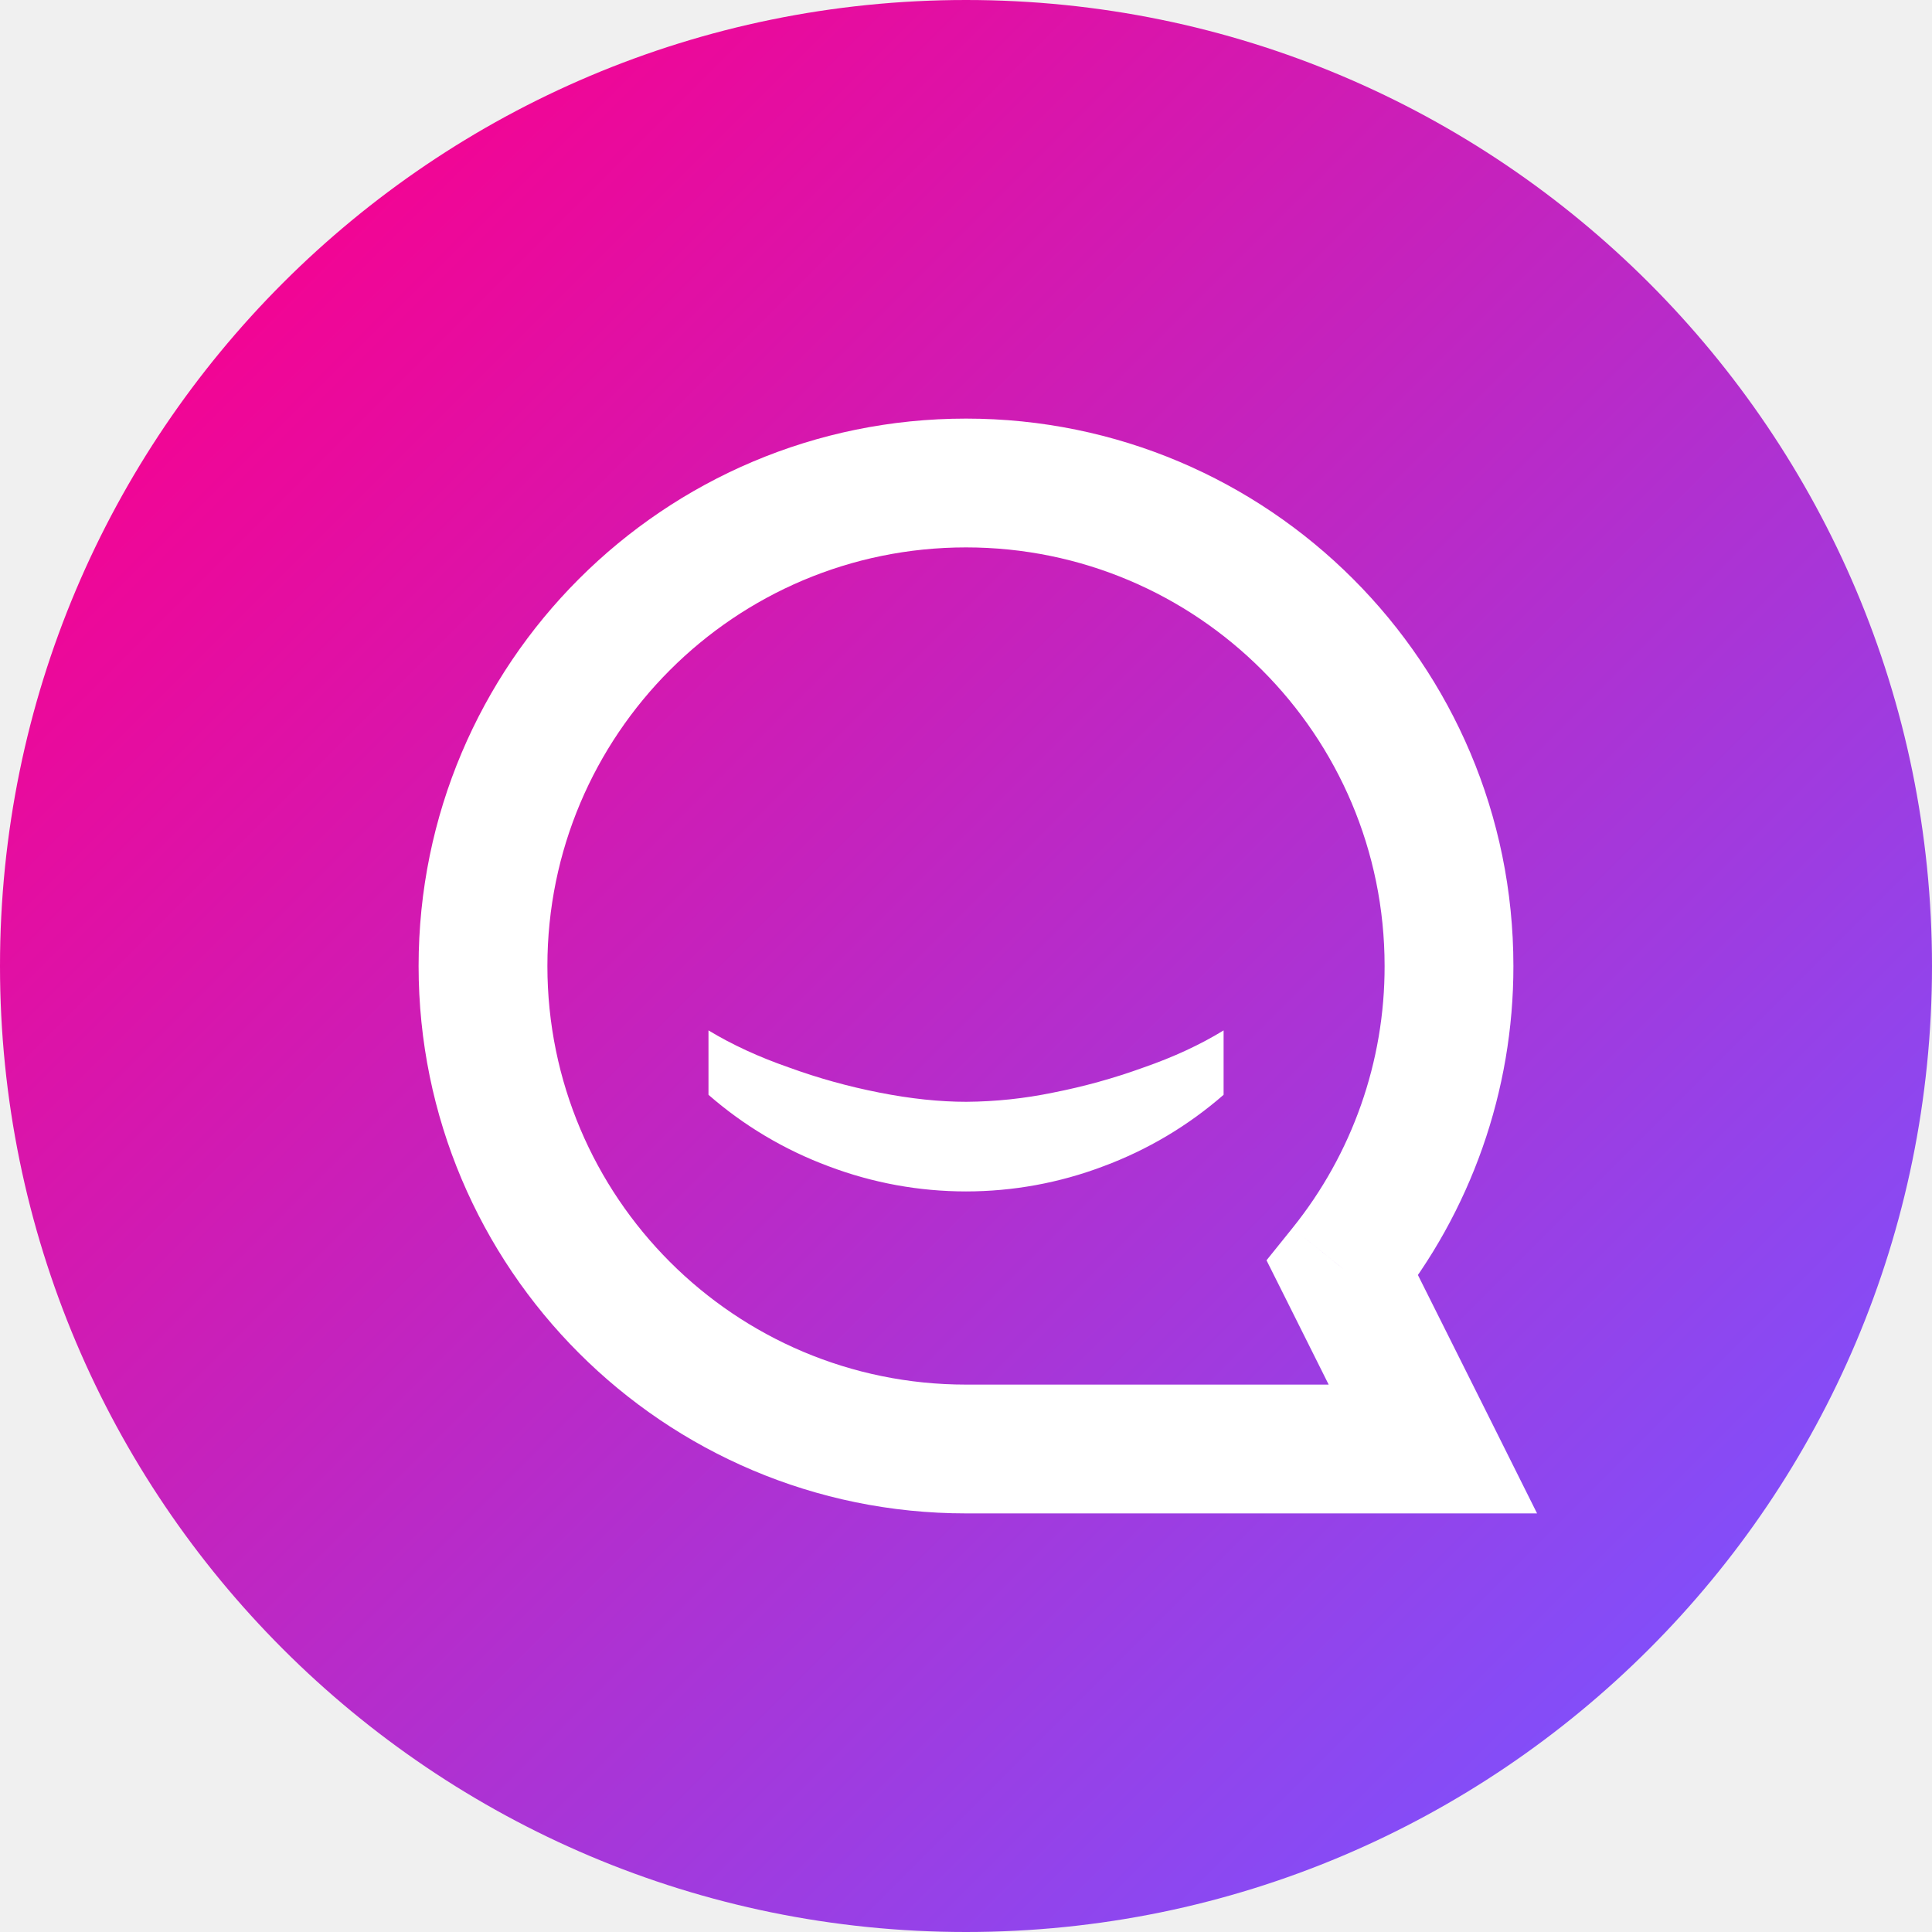
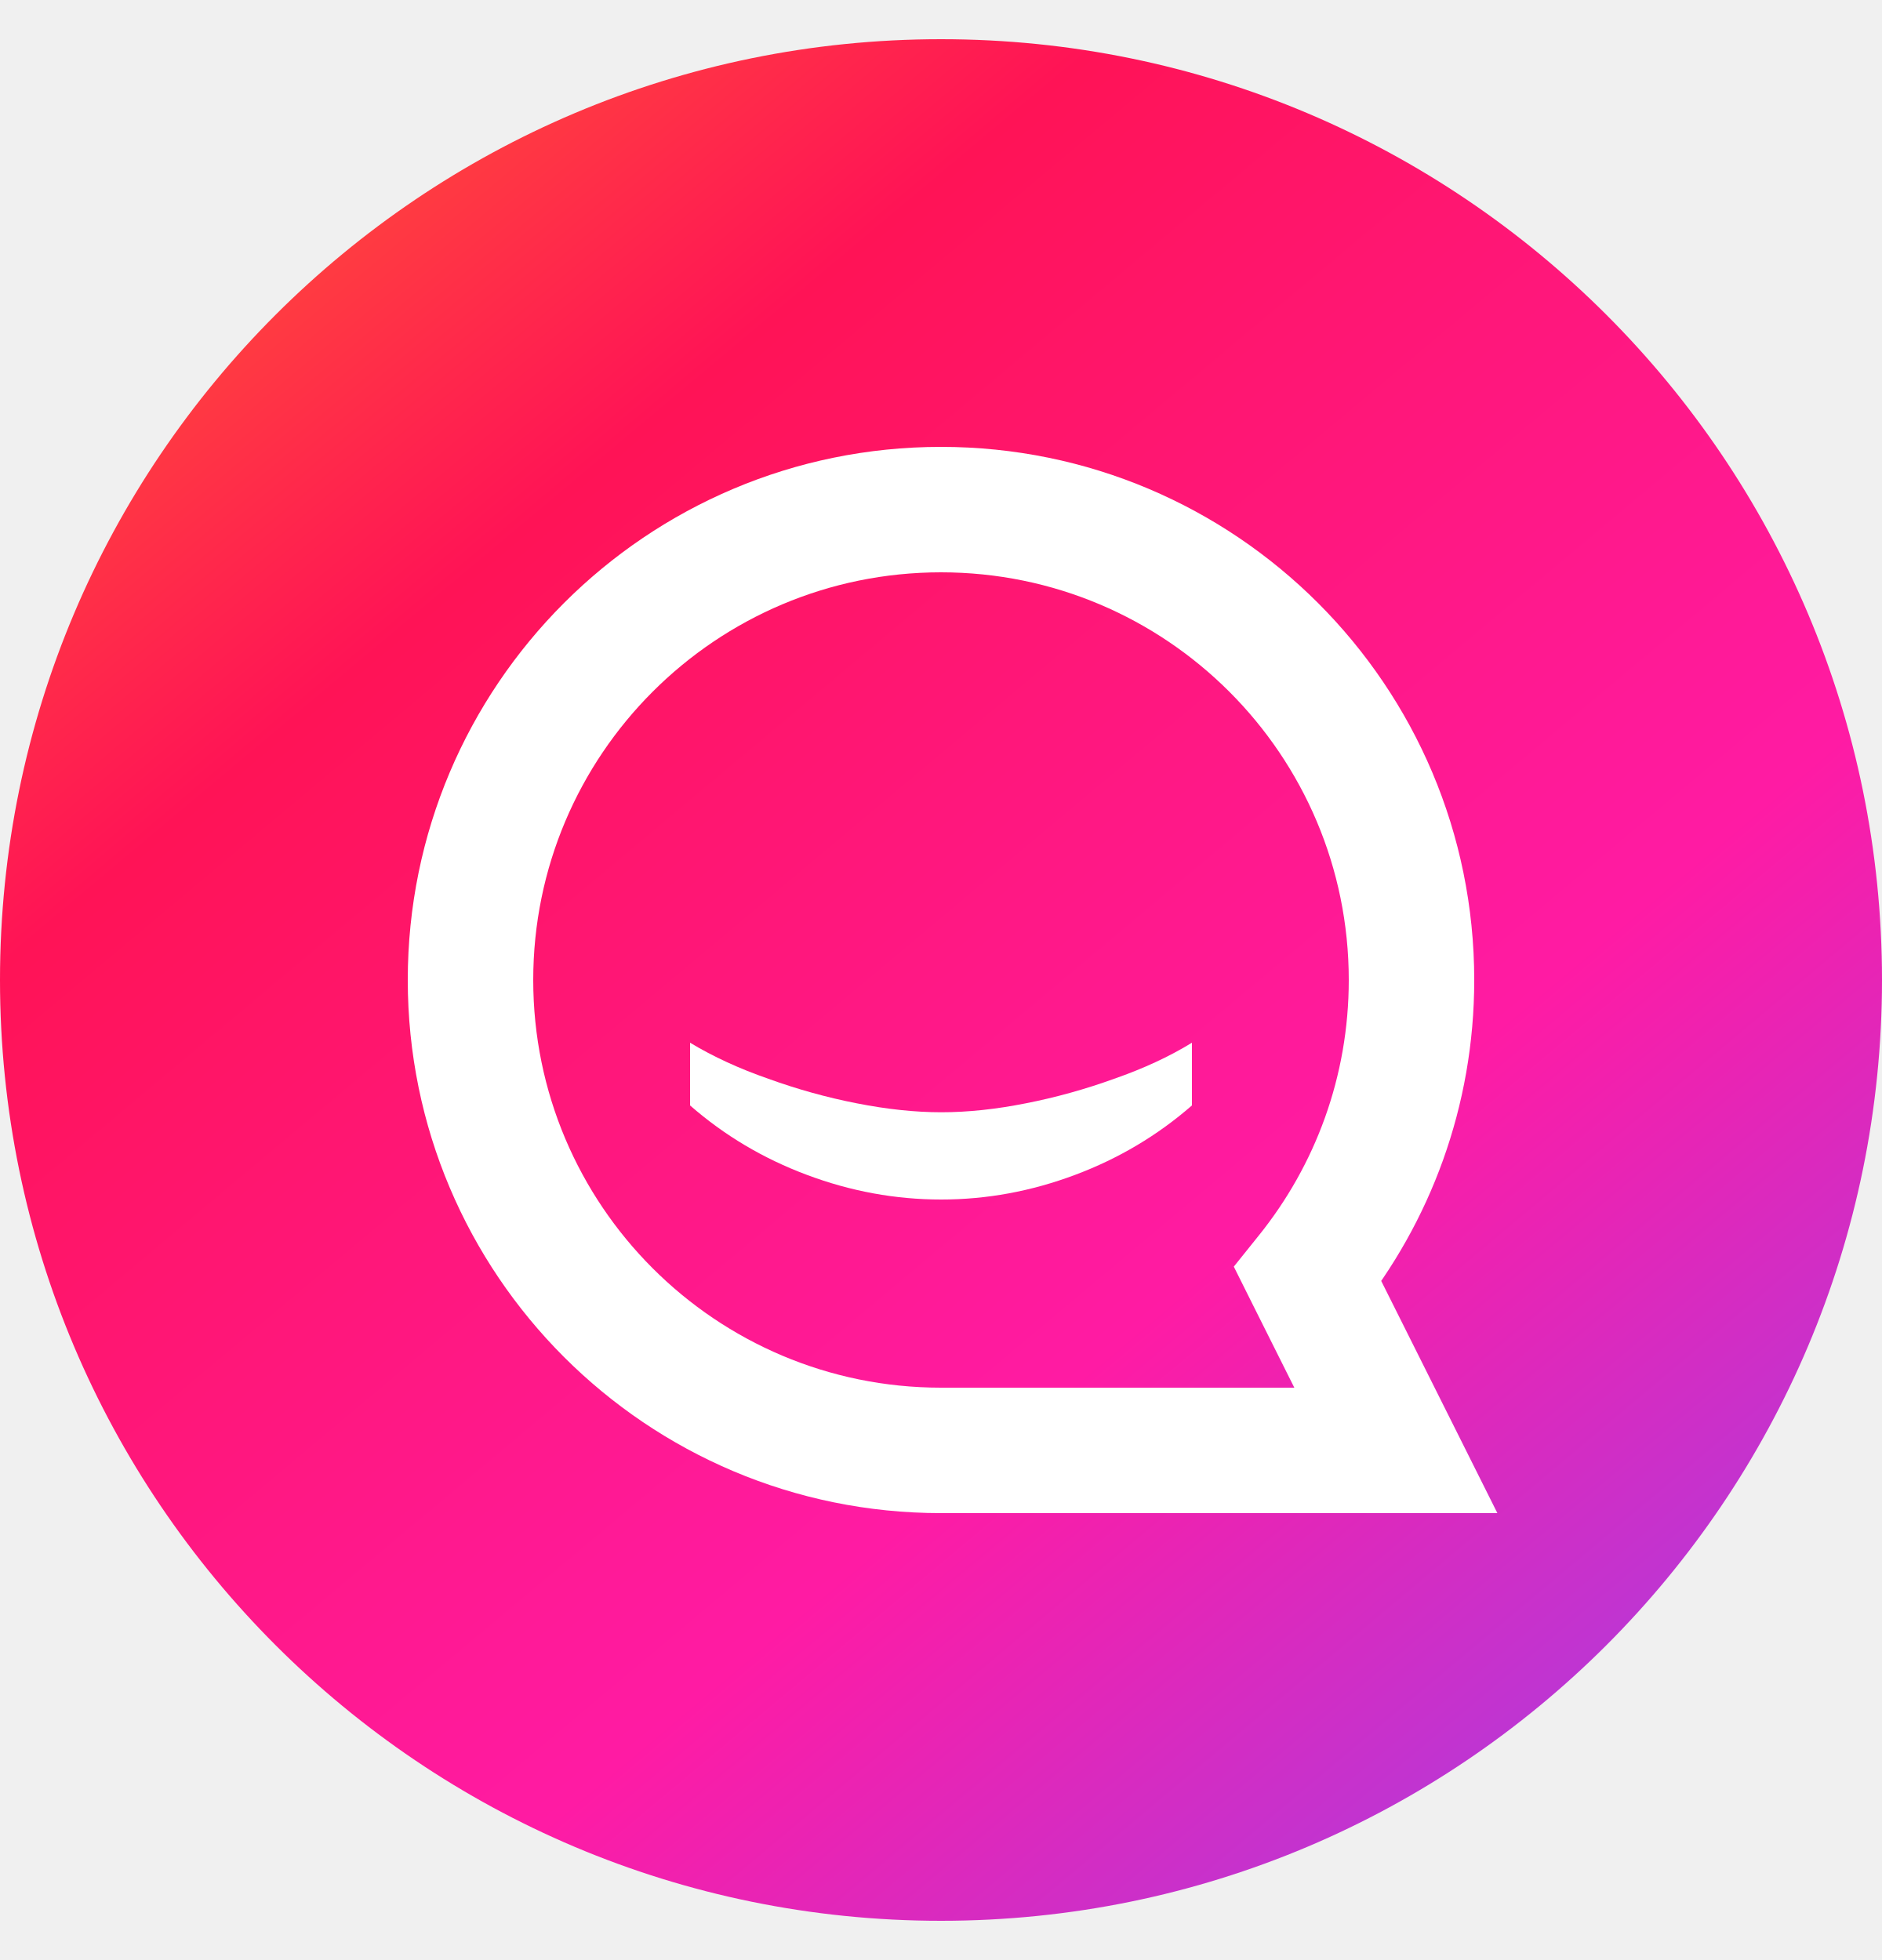
- <svg xmlns="http://www.w3.org/2000/svg" width="24" height="24" fill="none" viewBox="0 0 24 24">
-   <g clip-path="url(#a)">
-     <path fill="url(#b)" d="M12 24c6.627 0 12-5.373 12-12S18.627 0 12 0 0 5.373 0 12s5.373 12 12 12Z" />
-     <path fill="#fff" d="M17.8 18v.8h1.294l-.578-1.158L17.8 18Zm-1.122-2.243-.623-.501-.322.4.23.459.716-.358ZM12 6.8a5.2 5.2 0 0 1 5.2 5.2h1.6A6.8 6.8 0 0 0 12 5.2v1.6ZM6.8 12A5.2 5.2 0 0 1 12 6.8V5.2A6.8 6.8 0 0 0 5.2 12h1.6Zm5.2 5.2A5.2 5.2 0 0 1 6.8 12H5.2a6.8 6.8 0 0 0 6.8 6.8v-1.6Zm5.8 0H12v1.6h5.8v-1.6Zm-1.837-1.085 1.121 2.243 1.432-.716-1.122-2.243-1.431.716ZM17.2 12a5.175 5.175 0 0 1-1.145 3.256l1.247 1.002A6.775 6.775 0 0 0 18.8 12h-1.6Zm-2 1.6a4.824 4.824 0 0 1-1.491.887 4.817 4.817 0 0 1-3.418 0 4.822 4.822 0 0 1-1.49-.887v-.8c.294.178.627.331.998.46.367.134.744.238 1.127.313.386.076.745.114 1.078.114a5.51 5.51 0 0 0 1.077-.114 7.53 7.53 0 0 0 1.127-.313c.371-.129.702-.282.992-.46v.8Z" />
+ <svg xmlns="http://www.w3.org/2000/svg" width="24" height="25" viewBox="0 0 24 25" fill="none">
+   <g clip-path="url(#clip0_11308_2982)">
+     <path d="M12 24.5C18.627 24.5 24 19.127 24 12.5C24 5.873 18.627 0.5 12 0.5C5.373 0.5 0 5.873 0 12.5C0 19.127 5.373 24.5 12 24.5Z" fill="url(#paint0_linear_11308_2982)" />
+     <path d="M17.8 18.5V19.3H19.095L18.516 18.142L17.8 18.5ZM16.679 16.257L16.055 15.756L15.734 16.156L15.963 16.615L16.679 16.257ZM12 7.3C14.872 7.3 17.2 9.628 17.2 12.5H18.8C18.8 8.745 15.756 5.7 12 5.7V7.3ZM6.8 12.5C6.8 9.628 9.128 7.3 12 7.3V5.7C8.245 5.7 5.2 8.745 5.2 12.5H6.8ZM12 17.7C9.128 17.7 6.8 15.372 6.8 12.5H5.2C5.2 16.256 8.245 19.3 12 19.3V17.7ZM17.8 17.7H12V19.3H17.8V17.7ZM15.963 16.615L17.085 18.858L18.516 18.142L17.394 15.899L15.963 16.615ZM17.2 12.5C17.2 13.733 16.772 14.864 16.055 15.756L17.302 16.758C18.239 15.593 18.8 14.111 18.8 12.5H17.2Z" fill="white" />
+     <path d="M15.2 14.1C14.762 14.482 14.265 14.778 13.709 14.986C13.152 15.195 12.584 15.3 12.003 15.3C11.418 15.3 10.848 15.195 10.291 14.986C9.734 14.778 9.237 14.482 8.8 14.1V13.3C9.095 13.478 9.428 13.631 9.799 13.76C10.166 13.893 10.543 13.998 10.926 14.073C11.311 14.149 11.67 14.187 12.003 14.187C12.341 14.187 12.7 14.149 13.081 14.073C13.464 13.998 13.841 13.893 14.208 13.76C14.579 13.631 14.91 13.478 15.2 13.3V14.1Z" fill="white" />
  </g>
  <defs>
-     <linearGradient id="b" x1="0" x2="24" y1="0" y2="24" gradientUnits="userSpaceOnUse">
-       <stop offset=".1" stop-color="#F9008E" />
-       <stop offset=".9" stop-color="#7C52FF" />
+     <linearGradient id="paint0_linear_11308_2982" x1="1.931" y1="0.5" x2="22.069" y2="24.5" gradientUnits="userSpaceOnUse">
+       <stop stop-color="#FF5E2F" />
+       <stop offset="0.25" stop-color="#FF1356" />
+       <stop offset="0.66" stop-color="#FF1BA4" />
+       <stop offset="1" stop-color="#9D42EA" />
    </linearGradient>
-     <clipPath id="a">
-       <path fill="#fff" d="M0 0h24v24H0z" />
+     <clipPath id="clip0_11308_2982">
+       <rect width="24" height="24" fill="white" transform="translate(0 0.5)" />
    </clipPath>
  </defs>
</svg>
